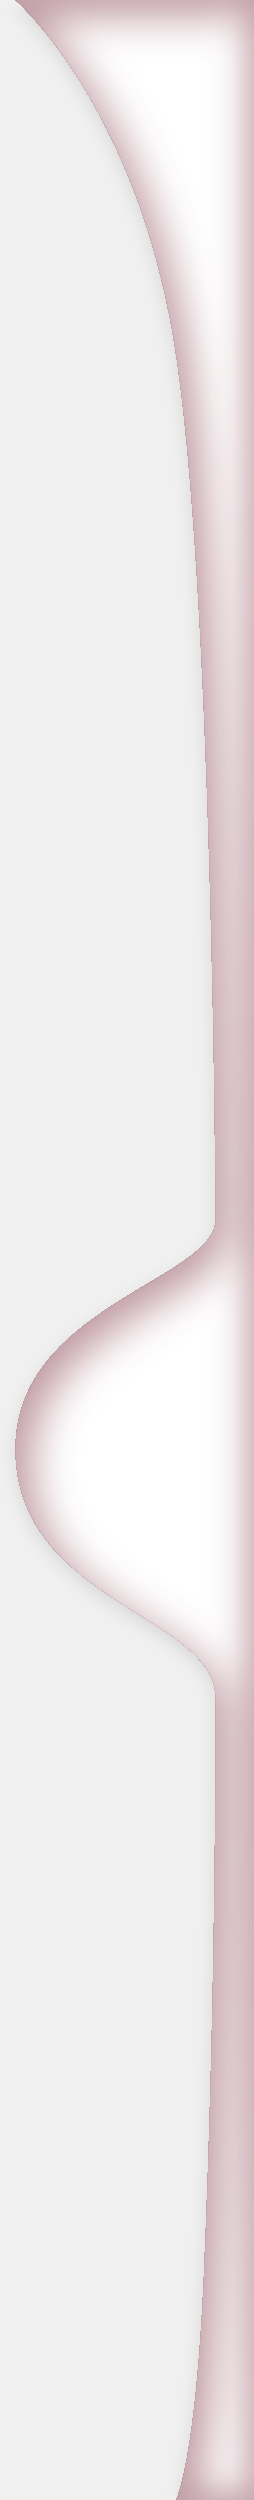
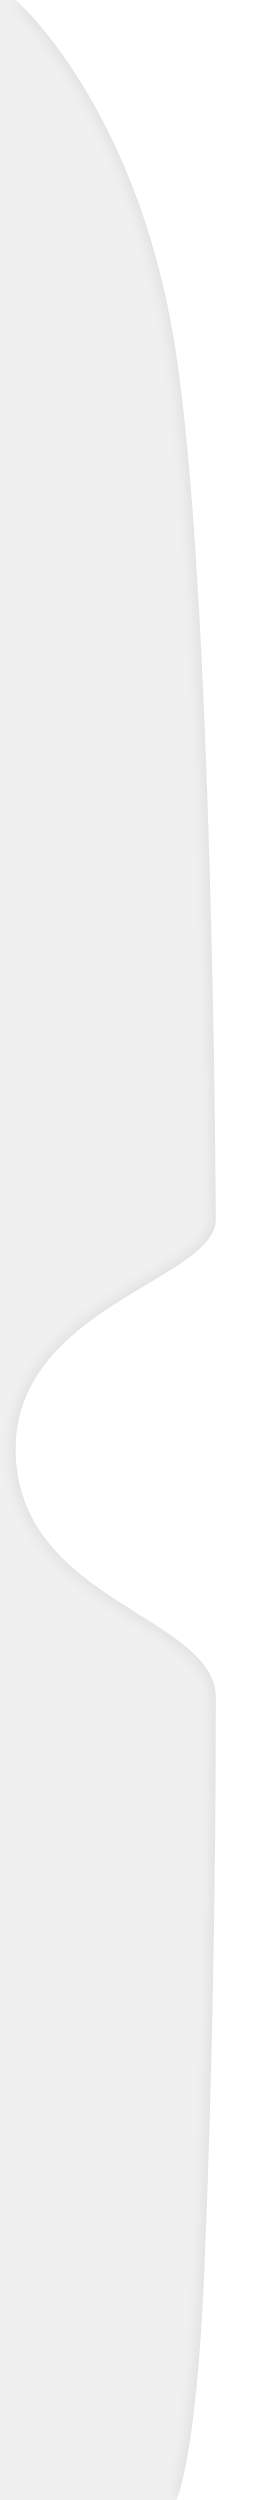
- <svg xmlns="http://www.w3.org/2000/svg" width="65" height="640" fill="none" viewBox="0 0 65 640">
+ <svg xmlns="http://www.w3.org/2000/svg" fill="none" viewBox="0 0 65 640" preserveAspectRatio="xMidYMid meet">
  <g filter="url(#filter0_dii)">
    <path fill="#fff" d="M65.478 0H4.024s30.583 26.543 40.584 87.488c10.001 60.945 10.633 224.63 10.633 224.63 0 15.764-52.53 22.463-51.217 60.296 1.314 37.832 51.217 41.299 51.217 62.266 0 13.399 0 77.635-2.98 147.397C50.223 629.754 45.157 640 45.157 640h20.321V0z" />
  </g>
  <defs>
    <filter id="filter0_dii" width="71.725" height="647.882" x="-2.305" y="-2.365" color-interpolation-filters="sRGB" filterUnits="userSpaceOnUse">
      <feFlood flood-opacity="0" result="BackgroundImageFix" />
      <feColorMatrix in="SourceAlpha" values="0 0 0 0 0 0 0 0 0 0 0 0 0 0 0 0 0 0 127 0" />
-       <feOffset dy="1.576" />
      <feGaussianBlur stdDeviation="1.97" />
      <feColorMatrix values="0 0 0 0 0 0 0 0 0 0 0 0 0 0 0 0 0 0 0.1 0" />
      <feBlend in2="BackgroundImageFix" result="effect1_dropShadow" />
      <feBlend in="SourceGraphic" in2="effect1_dropShadow" result="shape" />
-       <feColorMatrix in="SourceAlpha" result="hardAlpha" values="0 0 0 0 0 0 0 0 0 0 0 0 0 0 0 0 0 0 127 0" />
-       <feOffset dx="3.941" dy="3.941" />
      <feGaussianBlur stdDeviation="5.517" />
      <feComposite in2="hardAlpha" k2="-1" k3="1" operator="arithmetic" />
      <feColorMatrix values="0 0 0 0 0.412 0 0 0 0 0.076 0 0 0 0 0.143 0 0 0 0.44 0" />
      <feBlend in2="shape" result="effect2_innerShadow" />
-       <feColorMatrix in="SourceAlpha" result="hardAlpha" values="0 0 0 0 0 0 0 0 0 0 0 0 0 0 0 0 0 0 127 0" />
-       <feOffset dx="-11.823" />
      <feGaussianBlur stdDeviation="3.153" />
      <feComposite in2="hardAlpha" k2="-1" k3="1" operator="arithmetic" />
      <feColorMatrix values="0 0 0 0 1 0 0 0 0 1 0 0 0 0 1 0 0 0 0.1 0" />
      <feBlend in2="effect2_innerShadow" result="effect3_innerShadow" />
    </filter>
  </defs>
</svg>
